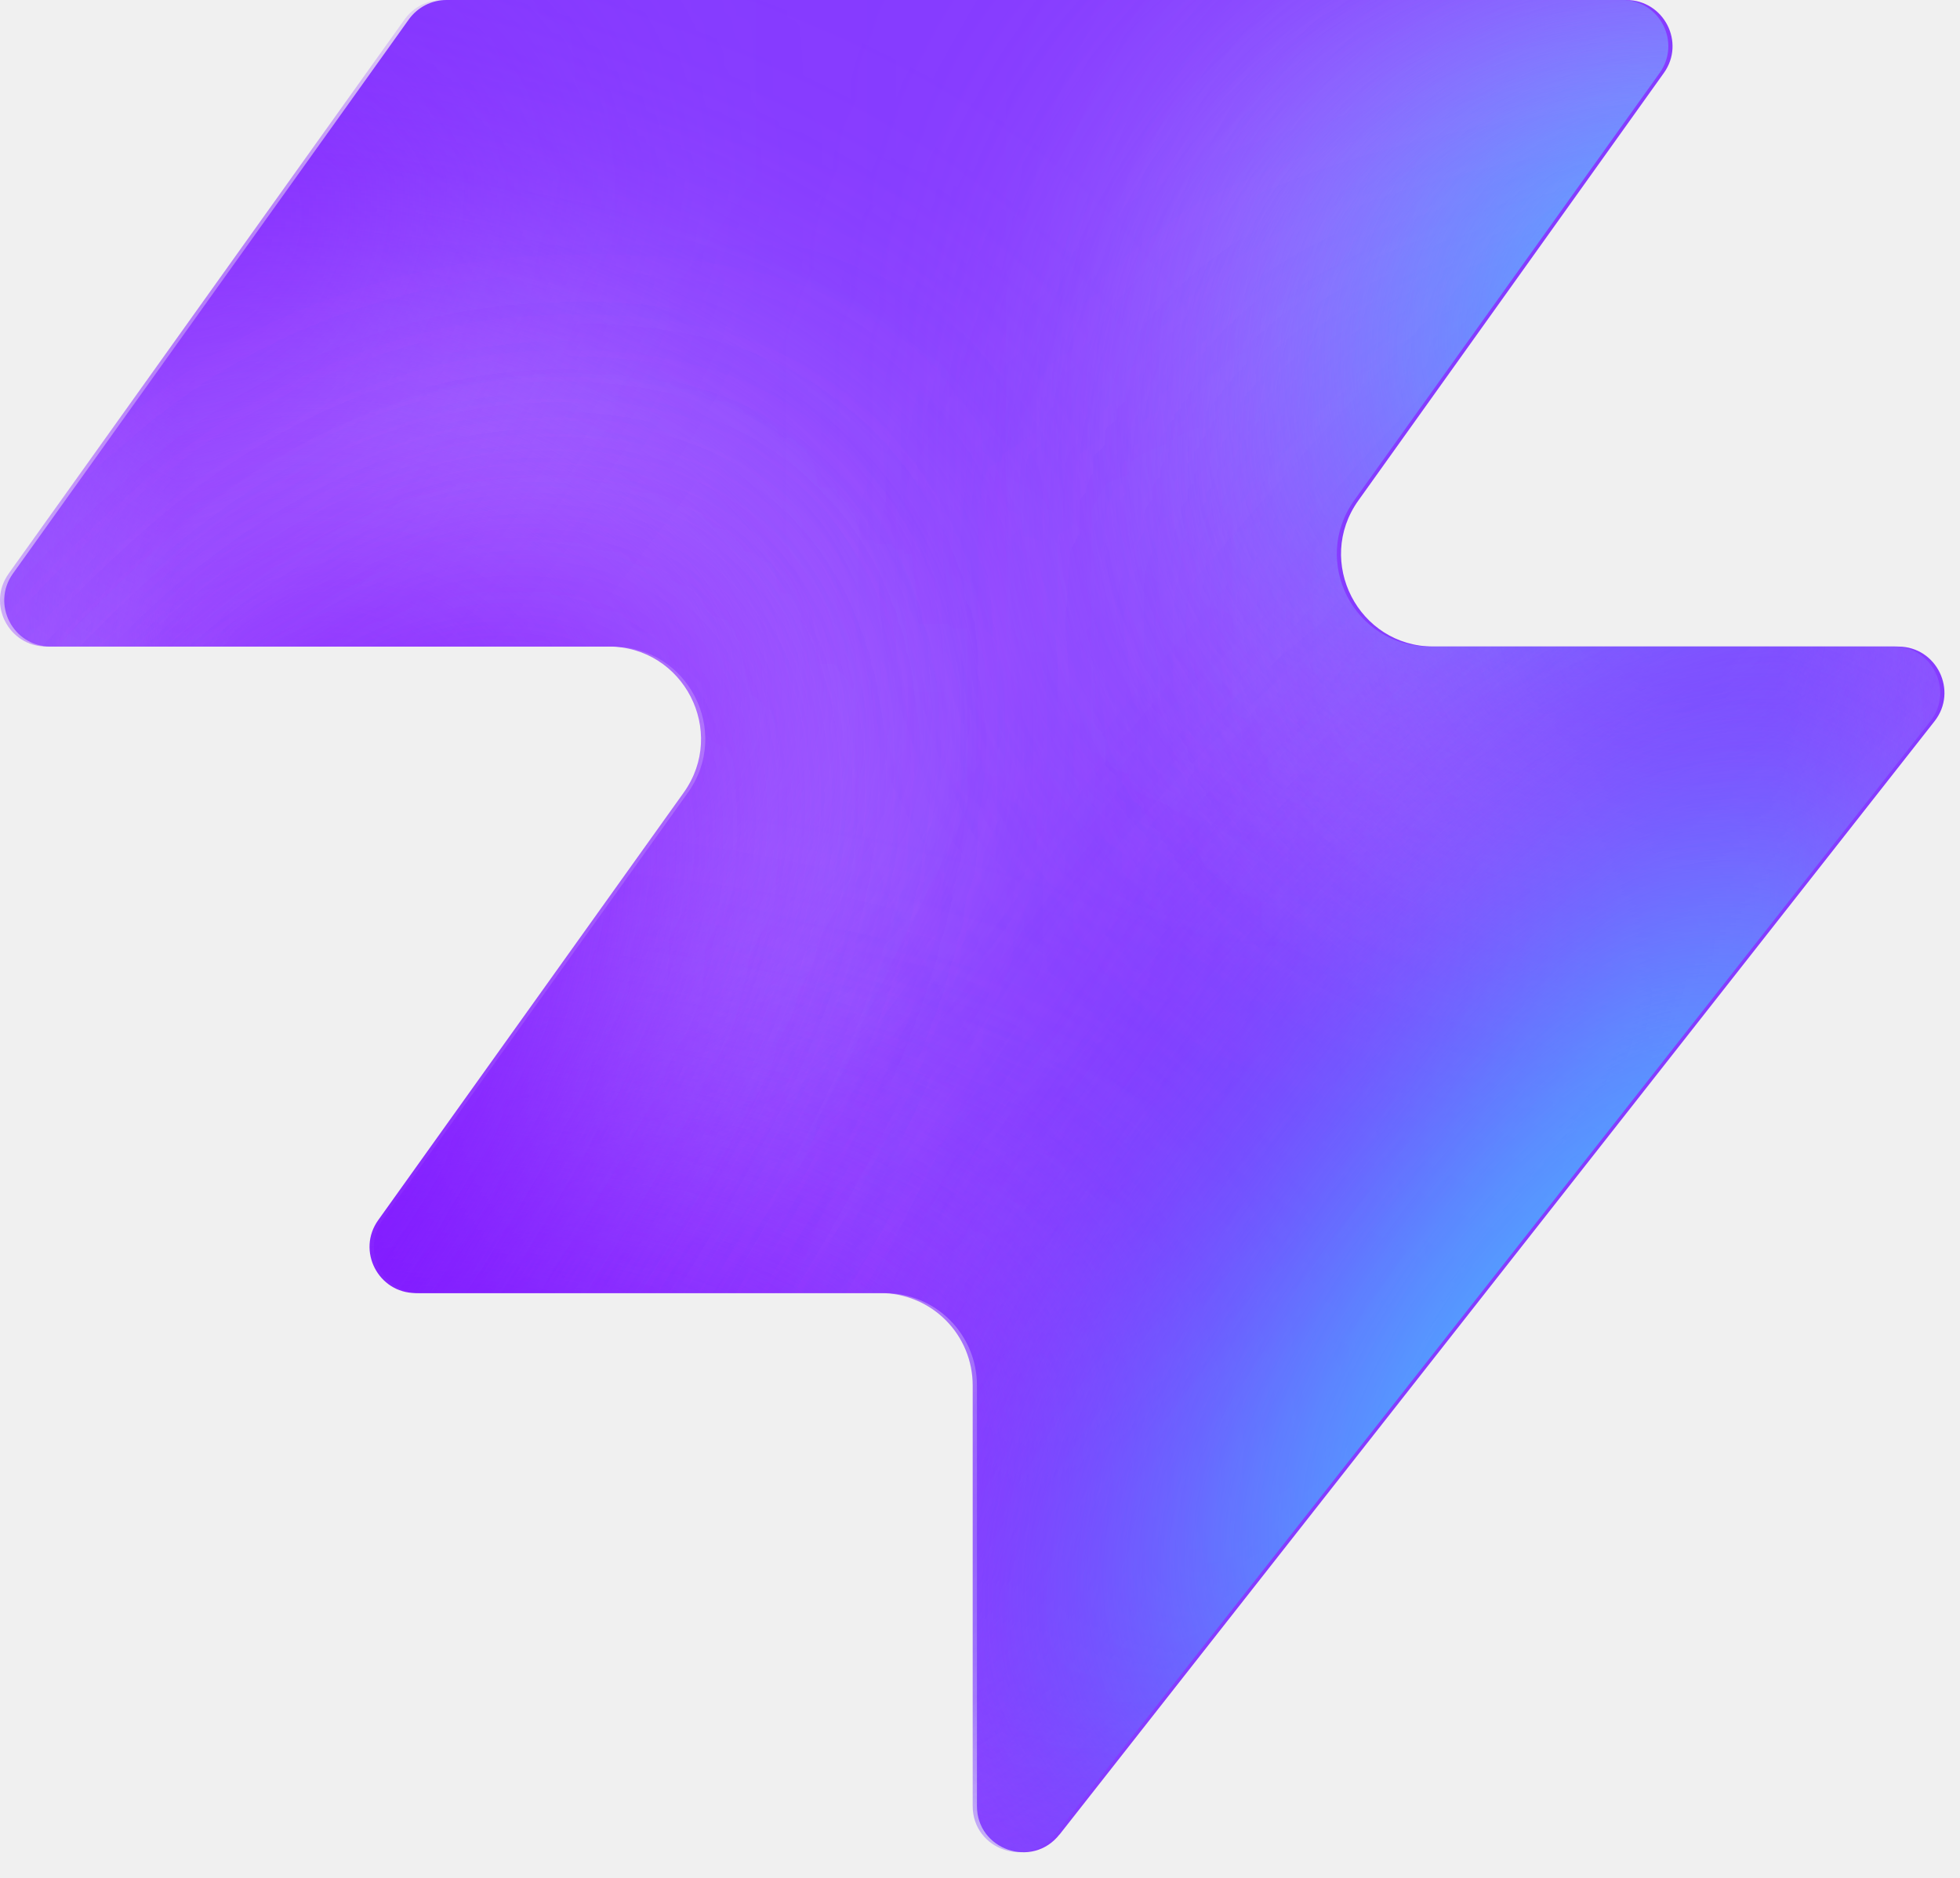
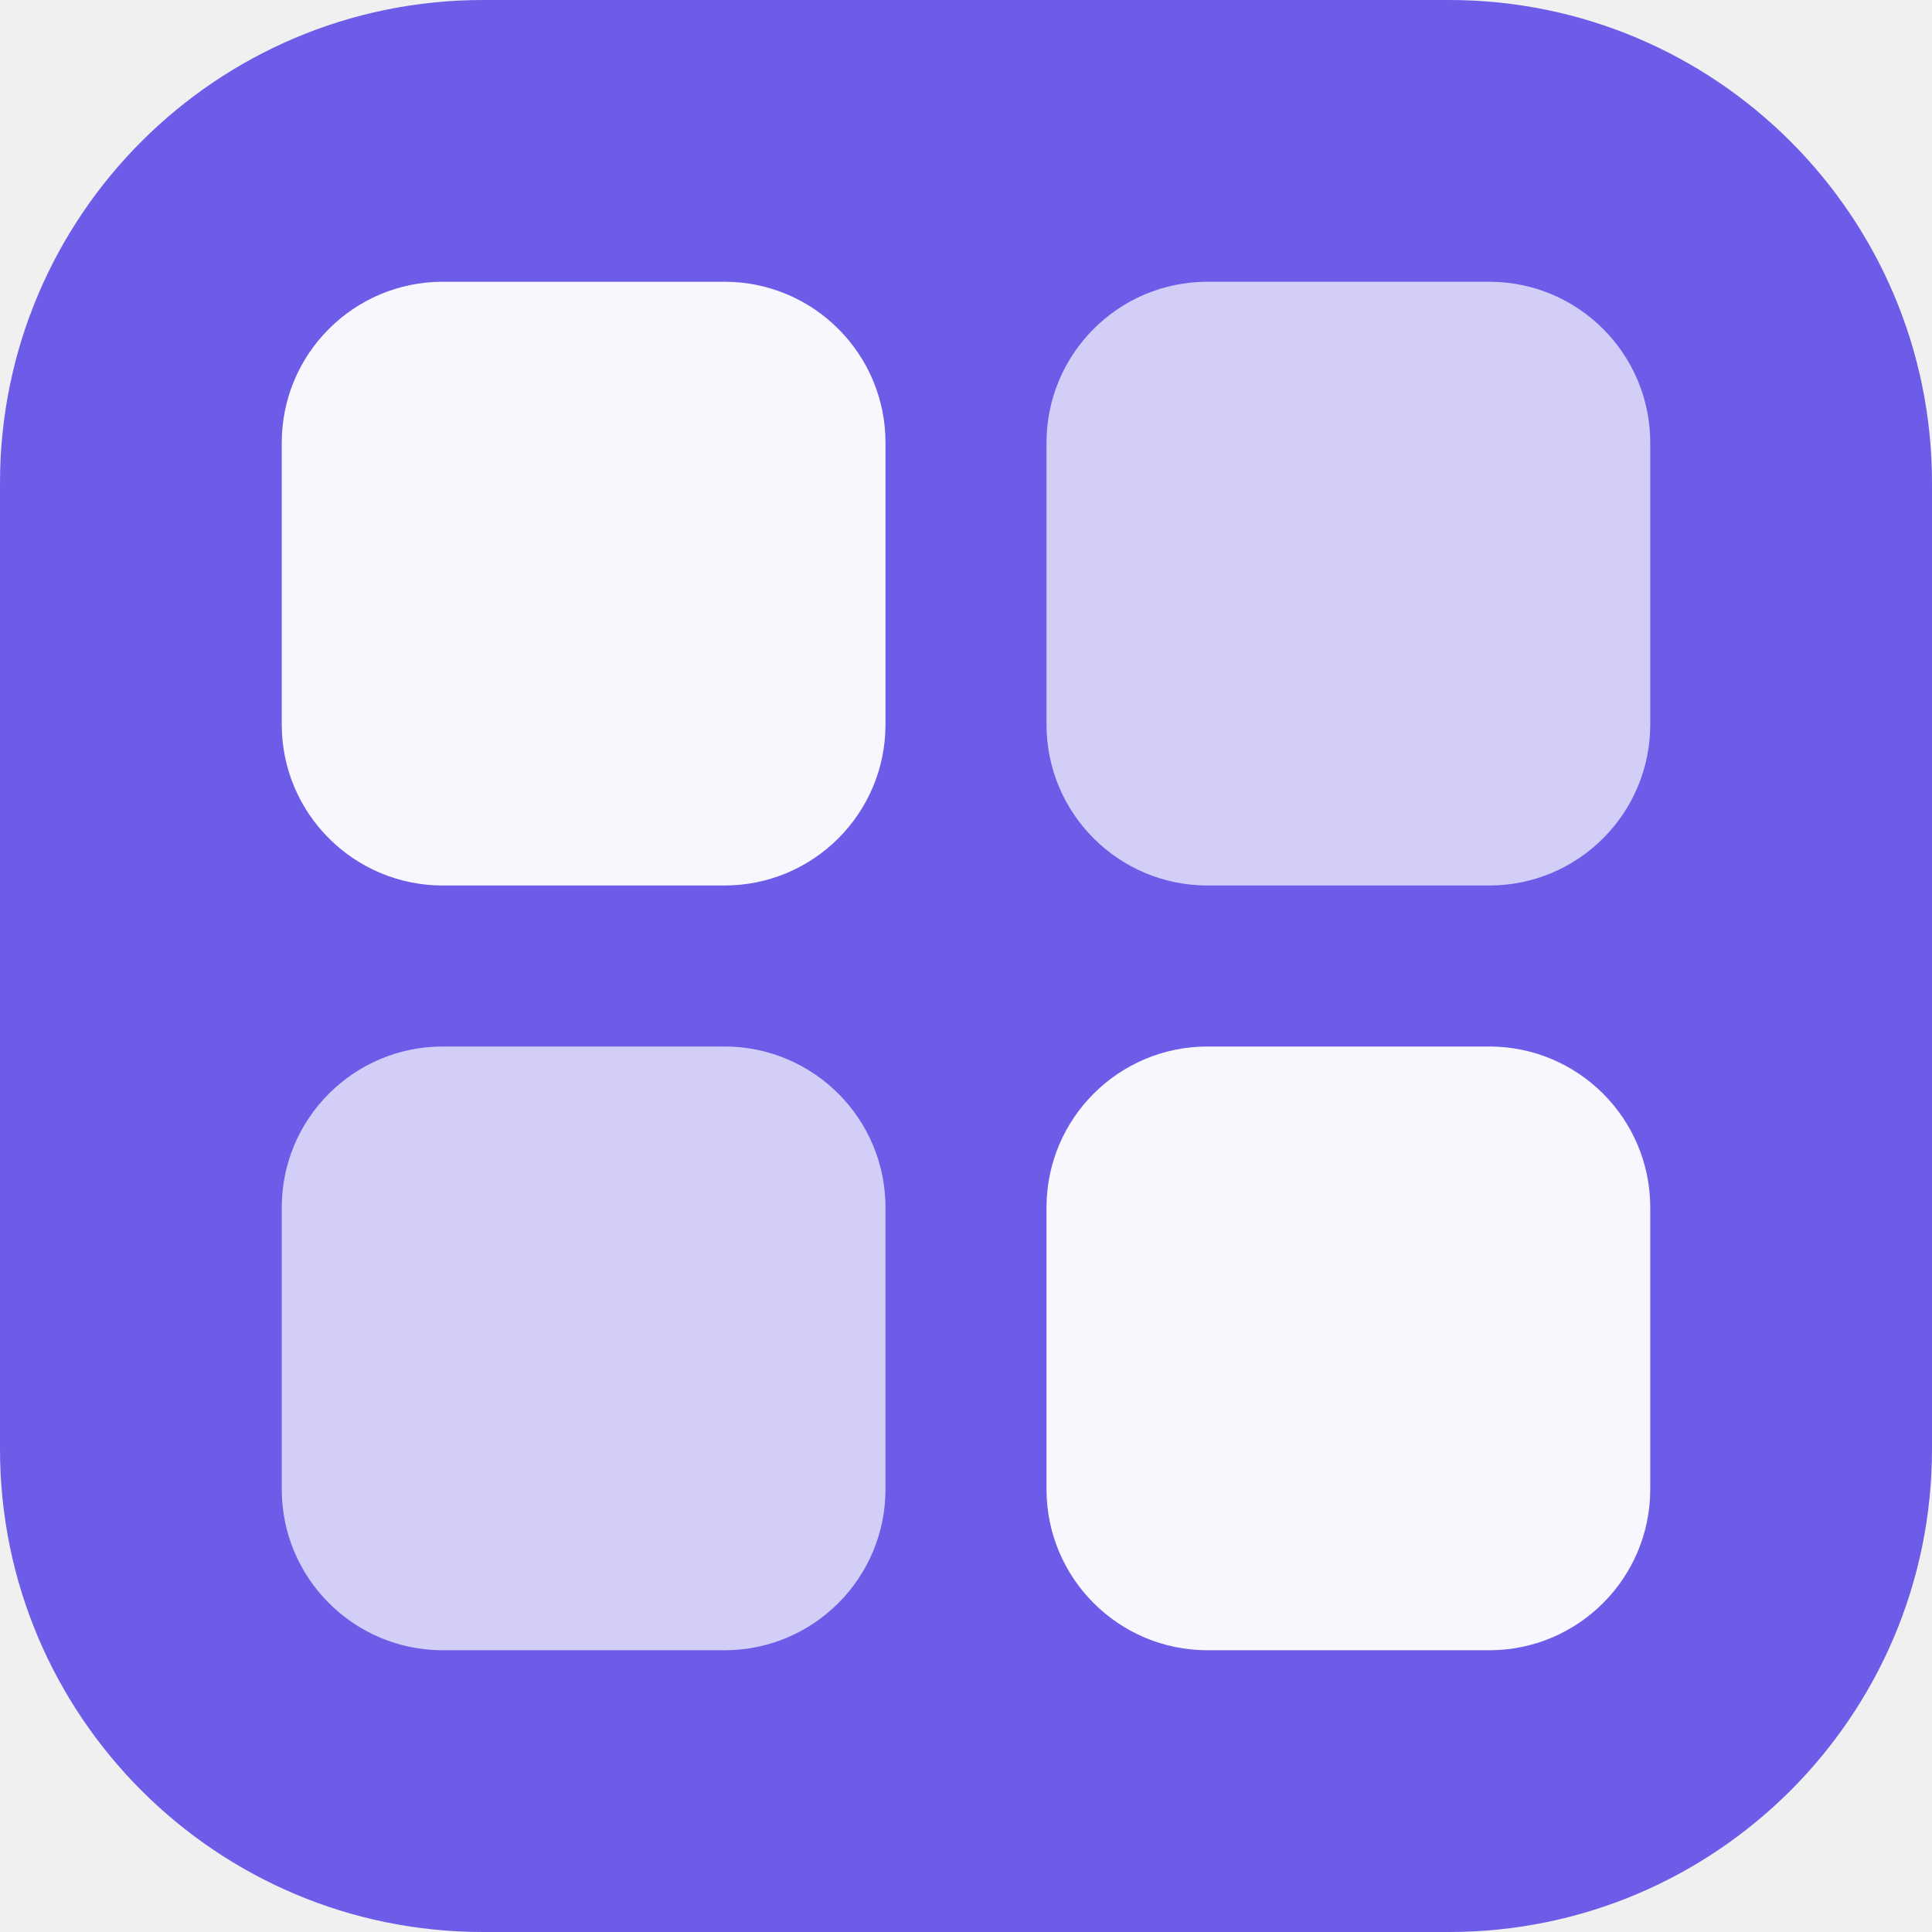
- <svg xmlns="http://www.w3.org/2000/svg" width="48" height="46" fill="none" viewBox="0 0 48 46">
-   <path fill="#863bff" d="M25.946 44.938c-.664.845-2.021.375-2.021-.698V33.937a2.26 2.26 0 0 0-2.262-2.262H10.287c-.92 0-1.456-1.04-.92-1.788l7.48-10.471c1.07-1.497 0-3.578-1.842-3.578H1.237c-.92 0-1.456-1.04-.92-1.788L10.013.474c.214-.297.556-.474.92-.474h28.894c.92 0 1.456 1.04.92 1.788l-7.48 10.471c-1.07 1.498 0 3.579 1.842 3.579h11.377c.943 0 1.473 1.088.89 1.83L25.947 44.94z" style="fill:#863bff;fill:color(display-p3 .525 .23 1);fill-opacity:1" />
-   <mask id="a" width="48" height="46" x="0" y="0" maskUnits="userSpaceOnUse" style="mask-type:alpha">
-     <path fill="#000" d="M25.842 44.938c-.664.844-2.021.375-2.021-.698V33.937a2.26 2.26 0 0 0-2.262-2.262H10.183c-.92 0-1.456-1.04-.92-1.788l7.48-10.471c1.07-1.498 0-3.579-1.842-3.579H1.133c-.92 0-1.456-1.04-.92-1.787L9.91.473c.214-.297.556-.474.92-.474h28.894c.92 0 1.456 1.04.92 1.788l-7.48 10.471c-1.07 1.498 0 3.578 1.842 3.578h11.377c.943 0 1.473 1.088.89 1.832L25.843 44.94z" style="fill:#000;fill-opacity:1" />
-   </mask>
-   <g mask="url(#a)">
-     <g filter="url(#b)">
-       <ellipse cx="5.508" cy="14.704" fill="#ede6ff" rx="5.508" ry="14.704" style="fill:#ede6ff;fill:color(display-p3 .927 .903 1);fill-opacity:1" transform="matrix(.00324 1 1 -.00324 -4.47 31.516)" />
-     </g>
-     <g filter="url(#c)">
-       <ellipse cx="10.399" cy="29.851" fill="#ede6ff" rx="10.399" ry="29.851" style="fill:#ede6ff;fill:color(display-p3 .927 .903 1);fill-opacity:1" transform="matrix(.00324 1 1 -.00324 -39.328 7.883)" />
-     </g>
-     <g filter="url(#d)">
-       <ellipse cx="5.508" cy="30.487" fill="#7e14ff" rx="5.508" ry="30.487" style="fill:#7e14ff;fill:color(display-p3 .492 .077 1);fill-opacity:1" transform="rotate(89.814 -25.913 -14.639)scale(1 -1)" />
-     </g>
-     <g filter="url(#e)">
-       <ellipse cx="5.508" cy="30.599" fill="#7e14ff" rx="5.508" ry="30.599" style="fill:#7e14ff;fill:color(display-p3 .492 .077 1);fill-opacity:1" transform="rotate(89.814 -32.644 -3.334)scale(1 -1)" />
-     </g>
-     <g filter="url(#f)">
-       <ellipse cx="5.508" cy="30.599" fill="#7e14ff" rx="5.508" ry="30.599" style="fill:#7e14ff;fill:color(display-p3 .492 .077 1);fill-opacity:1" transform="matrix(.00324 1 1 -.00324 -34.34 30.47)" />
-     </g>
-     <g filter="url(#g)">
-       <ellipse cx="14.072" cy="22.078" fill="#ede6ff" rx="14.072" ry="22.078" style="fill:#ede6ff;fill:color(display-p3 .927 .903 1);fill-opacity:1" transform="rotate(93.35 24.506 48.493)scale(-1 1)" />
-     </g>
-     <g filter="url(#h)">
-       <ellipse cx="3.47" cy="21.501" fill="#7e14ff" rx="3.47" ry="21.501" style="fill:#7e14ff;fill:color(display-p3 .492 .077 1);fill-opacity:1" transform="rotate(89.009 28.708 47.59)scale(-1 1)" />
-     </g>
-     <g filter="url(#i)">
-       <ellipse cx="3.47" cy="21.501" fill="#7e14ff" rx="3.47" ry="21.501" style="fill:#7e14ff;fill:color(display-p3 .492 .077 1);fill-opacity:1" transform="rotate(89.009 28.708 47.59)scale(-1 1)" />
-     </g>
-     <g filter="url(#j)">
-       <ellipse cx=".387" cy="8.972" fill="#7e14ff" rx="4.407" ry="29.108" style="fill:#7e14ff;fill:color(display-p3 .492 .077 1);fill-opacity:1" transform="rotate(39.51 .387 8.972)" />
-     </g>
-     <g filter="url(#k)">
-       <ellipse cx="47.523" cy="-6.092" fill="#7e14ff" rx="4.407" ry="29.108" style="fill:#7e14ff;fill:color(display-p3 .492 .077 1);fill-opacity:1" transform="rotate(37.892 47.523 -6.092)" />
-     </g>
-     <g filter="url(#l)">
-       <ellipse cx="41.412" cy="6.333" fill="#47bfff" rx="5.971" ry="9.665" style="fill:#47bfff;fill:color(display-p3 .28 .748 1);fill-opacity:1" transform="rotate(37.892 41.412 6.333)" />
-     </g>
-     <g filter="url(#m)">
-       <ellipse cx="-1.879" cy="38.332" fill="#7e14ff" rx="4.407" ry="29.108" style="fill:#7e14ff;fill:color(display-p3 .492 .077 1);fill-opacity:1" transform="rotate(37.892 -1.88 38.332)" />
-     </g>
-     <g filter="url(#n)">
-       <ellipse cx="-1.879" cy="38.332" fill="#7e14ff" rx="4.407" ry="29.108" style="fill:#7e14ff;fill:color(display-p3 .492 .077 1);fill-opacity:1" transform="rotate(37.892 -1.88 38.332)" />
-     </g>
-     <g filter="url(#o)">
-       <ellipse cx="35.651" cy="29.907" fill="#7e14ff" rx="4.407" ry="29.108" style="fill:#7e14ff;fill:color(display-p3 .492 .077 1);fill-opacity:1" transform="rotate(37.892 35.651 29.907)" />
-     </g>
-     <g filter="url(#p)">
-       <ellipse cx="38.418" cy="32.4" fill="#47bfff" rx="5.971" ry="15.297" style="fill:#47bfff;fill:color(display-p3 .28 .748 1);fill-opacity:1" transform="rotate(37.892 38.418 32.4)" />
-     </g>
-   </g>
-   <defs>
-     <filter id="b" width="60.045" height="41.654" x="-19.77" y="16.149" color-interpolation-filters="sRGB" filterUnits="userSpaceOnUse">
-       <feFlood flood-opacity="0" result="BackgroundImageFix" />
-       <feBlend in="SourceGraphic" in2="BackgroundImageFix" result="shape" />
-       <feGaussianBlur result="effect1_foregroundBlur_2002_17158" stdDeviation="7.659" />
-     </filter>
-     <filter id="c" width="90.34" height="51.437" x="-54.613" y="-7.533" color-interpolation-filters="sRGB" filterUnits="userSpaceOnUse">
-       <feFlood flood-opacity="0" result="BackgroundImageFix" />
-       <feBlend in="SourceGraphic" in2="BackgroundImageFix" result="shape" />
-       <feGaussianBlur result="effect1_foregroundBlur_2002_17158" stdDeviation="7.659" />
-     </filter>
-     <filter id="d" width="79.355" height="29.4" x="-49.64" y="2.03" color-interpolation-filters="sRGB" filterUnits="userSpaceOnUse">
-       <feFlood flood-opacity="0" result="BackgroundImageFix" />
-       <feBlend in="SourceGraphic" in2="BackgroundImageFix" result="shape" />
-       <feGaussianBlur result="effect1_foregroundBlur_2002_17158" stdDeviation="4.596" />
-     </filter>
-     <filter id="e" width="79.579" height="29.4" x="-45.045" y="20.029" color-interpolation-filters="sRGB" filterUnits="userSpaceOnUse">
-       <feFlood flood-opacity="0" result="BackgroundImageFix" />
-       <feBlend in="SourceGraphic" in2="BackgroundImageFix" result="shape" />
-       <feGaussianBlur result="effect1_foregroundBlur_2002_17158" stdDeviation="4.596" />
-     </filter>
-     <filter id="f" width="79.579" height="29.4" x="-43.513" y="21.178" color-interpolation-filters="sRGB" filterUnits="userSpaceOnUse">
-       <feFlood flood-opacity="0" result="BackgroundImageFix" />
-       <feBlend in="SourceGraphic" in2="BackgroundImageFix" result="shape" />
-       <feGaussianBlur result="effect1_foregroundBlur_2002_17158" stdDeviation="4.596" />
-     </filter>
-     <filter id="g" width="74.749" height="58.852" x="15.756" y="-17.901" color-interpolation-filters="sRGB" filterUnits="userSpaceOnUse">
-       <feFlood flood-opacity="0" result="BackgroundImageFix" />
-       <feBlend in="SourceGraphic" in2="BackgroundImageFix" result="shape" />
-       <feGaussianBlur result="effect1_foregroundBlur_2002_17158" stdDeviation="7.659" />
-     </filter>
-     <filter id="h" width="61.377" height="25.362" x="23.548" y="2.284" color-interpolation-filters="sRGB" filterUnits="userSpaceOnUse">
-       <feFlood flood-opacity="0" result="BackgroundImageFix" />
-       <feBlend in="SourceGraphic" in2="BackgroundImageFix" result="shape" />
-       <feGaussianBlur result="effect1_foregroundBlur_2002_17158" stdDeviation="4.596" />
-     </filter>
-     <filter id="i" width="61.377" height="25.362" x="23.548" y="2.284" color-interpolation-filters="sRGB" filterUnits="userSpaceOnUse">
-       <feFlood flood-opacity="0" result="BackgroundImageFix" />
-       <feBlend in="SourceGraphic" in2="BackgroundImageFix" result="shape" />
-       <feGaussianBlur result="effect1_foregroundBlur_2002_17158" stdDeviation="4.596" />
-     </filter>
-     <filter id="j" width="56.045" height="63.649" x="-27.636" y="-22.853" color-interpolation-filters="sRGB" filterUnits="userSpaceOnUse">
-       <feFlood flood-opacity="0" result="BackgroundImageFix" />
-       <feBlend in="SourceGraphic" in2="BackgroundImageFix" result="shape" />
-       <feGaussianBlur result="effect1_foregroundBlur_2002_17158" stdDeviation="4.596" />
-     </filter>
-     <filter id="k" width="54.814" height="64.646" x="20.116" y="-38.415" color-interpolation-filters="sRGB" filterUnits="userSpaceOnUse">
-       <feFlood flood-opacity="0" result="BackgroundImageFix" />
-       <feBlend in="SourceGraphic" in2="BackgroundImageFix" result="shape" />
-       <feGaussianBlur result="effect1_foregroundBlur_2002_17158" stdDeviation="4.596" />
-     </filter>
-     <filter id="l" width="33.541" height="35.313" x="24.641" y="-11.323" color-interpolation-filters="sRGB" filterUnits="userSpaceOnUse">
-       <feFlood flood-opacity="0" result="BackgroundImageFix" />
-       <feBlend in="SourceGraphic" in2="BackgroundImageFix" result="shape" />
-       <feGaussianBlur result="effect1_foregroundBlur_2002_17158" stdDeviation="4.596" />
-     </filter>
-     <filter id="m" width="54.814" height="64.646" x="-29.286" y="6.009" color-interpolation-filters="sRGB" filterUnits="userSpaceOnUse">
-       <feFlood flood-opacity="0" result="BackgroundImageFix" />
-       <feBlend in="SourceGraphic" in2="BackgroundImageFix" result="shape" />
-       <feGaussianBlur result="effect1_foregroundBlur_2002_17158" stdDeviation="4.596" />
-     </filter>
-     <filter id="n" width="54.814" height="64.646" x="-29.286" y="6.009" color-interpolation-filters="sRGB" filterUnits="userSpaceOnUse">
-       <feFlood flood-opacity="0" result="BackgroundImageFix" />
-       <feBlend in="SourceGraphic" in2="BackgroundImageFix" result="shape" />
-       <feGaussianBlur result="effect1_foregroundBlur_2002_17158" stdDeviation="4.596" />
-     </filter>
-     <filter id="o" width="54.814" height="64.646" x="8.244" y="-2.416" color-interpolation-filters="sRGB" filterUnits="userSpaceOnUse">
-       <feFlood flood-opacity="0" result="BackgroundImageFix" />
-       <feBlend in="SourceGraphic" in2="BackgroundImageFix" result="shape" />
-       <feGaussianBlur result="effect1_foregroundBlur_2002_17158" stdDeviation="4.596" />
-     </filter>
-     <filter id="p" width="39.409" height="43.623" x="18.713" y="10.588" color-interpolation-filters="sRGB" filterUnits="userSpaceOnUse">
-       <feFlood flood-opacity="0" result="BackgroundImageFix" />
-       <feBlend in="SourceGraphic" in2="BackgroundImageFix" result="shape" />
-       <feGaussianBlur result="effect1_foregroundBlur_2002_17158" stdDeviation="4.596" />
-     </filter>
-   </defs>
+ <svg xmlns="http://www.w3.org/2000/svg" viewBox="0 0 48 48">
+   <rect width="48" height="48" rx="12" fill="#6c5ce7" />
+   <rect x="7" y="7" width="15" height="15" rx="4" fill="#fff" fill-opacity="0.95" />
+   <rect x="26" y="7" width="15" height="15" rx="4" fill="#fff" fill-opacity="0.7" />
+   <rect x="7" y="26" width="15" height="15" rx="4" fill="#fff" fill-opacity="0.7" />
+   <rect x="26" y="26" width="15" height="15" rx="4" fill="#fff" fill-opacity="0.95" />
</svg>
